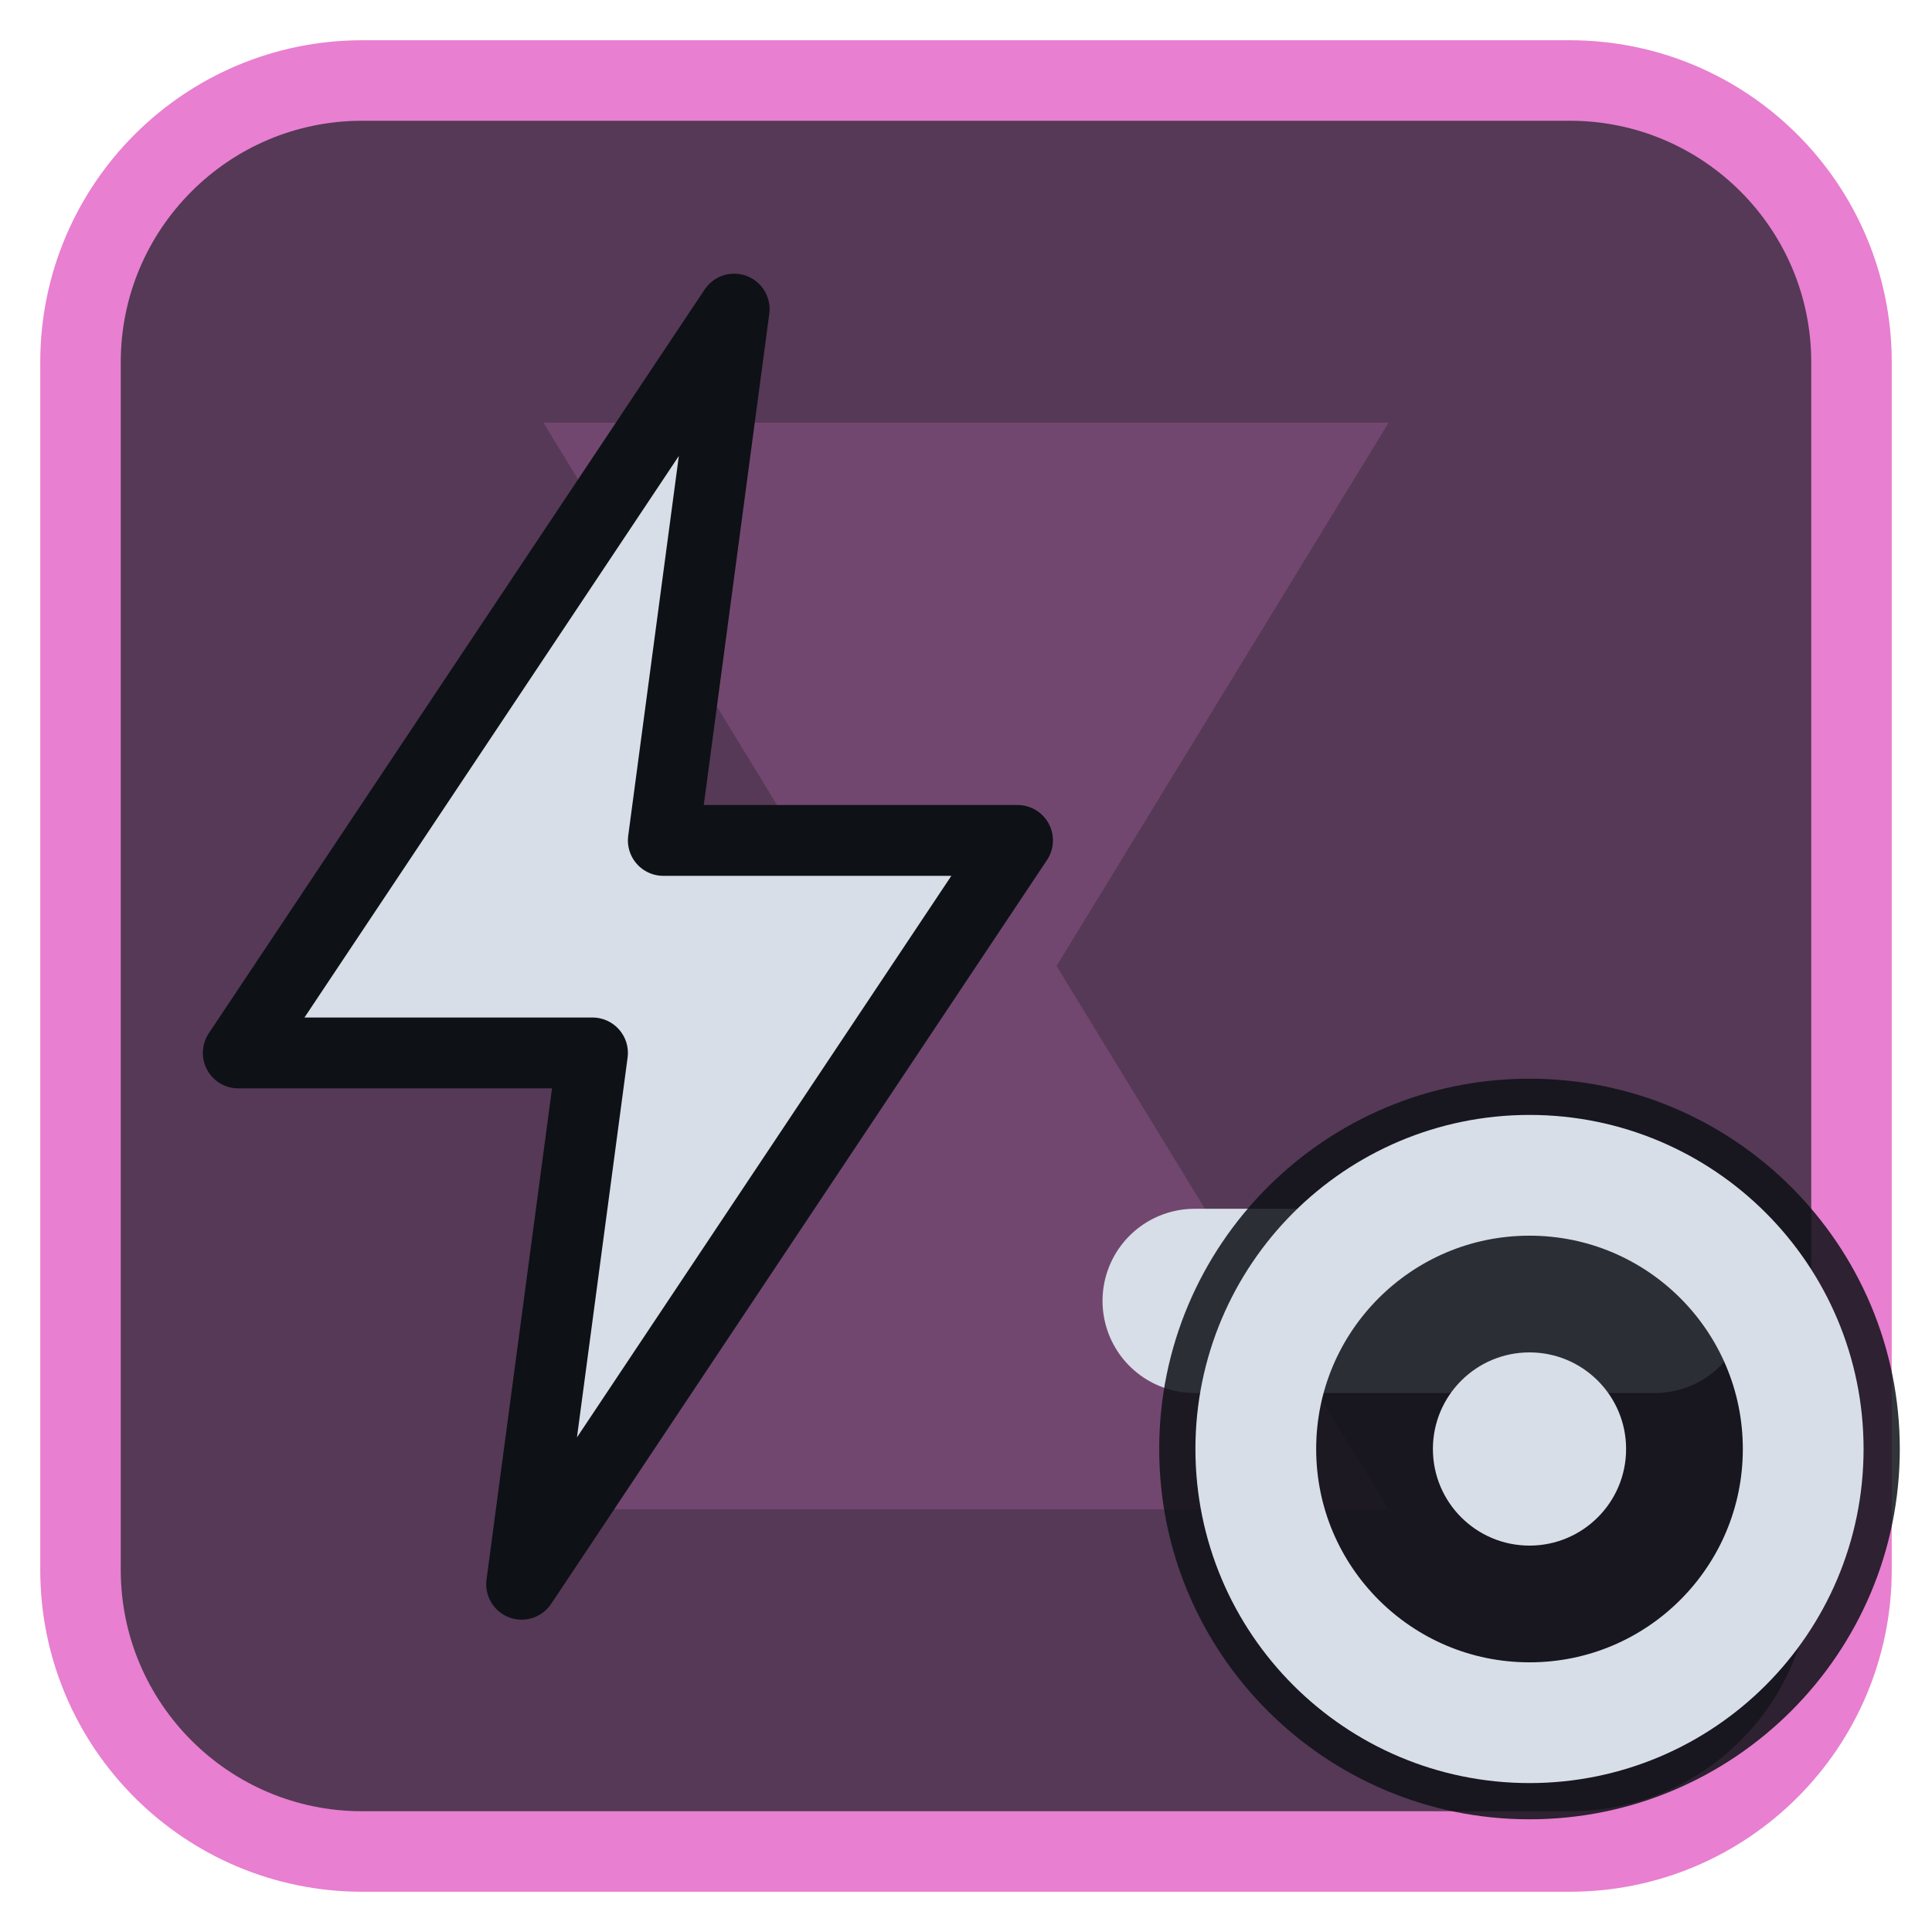
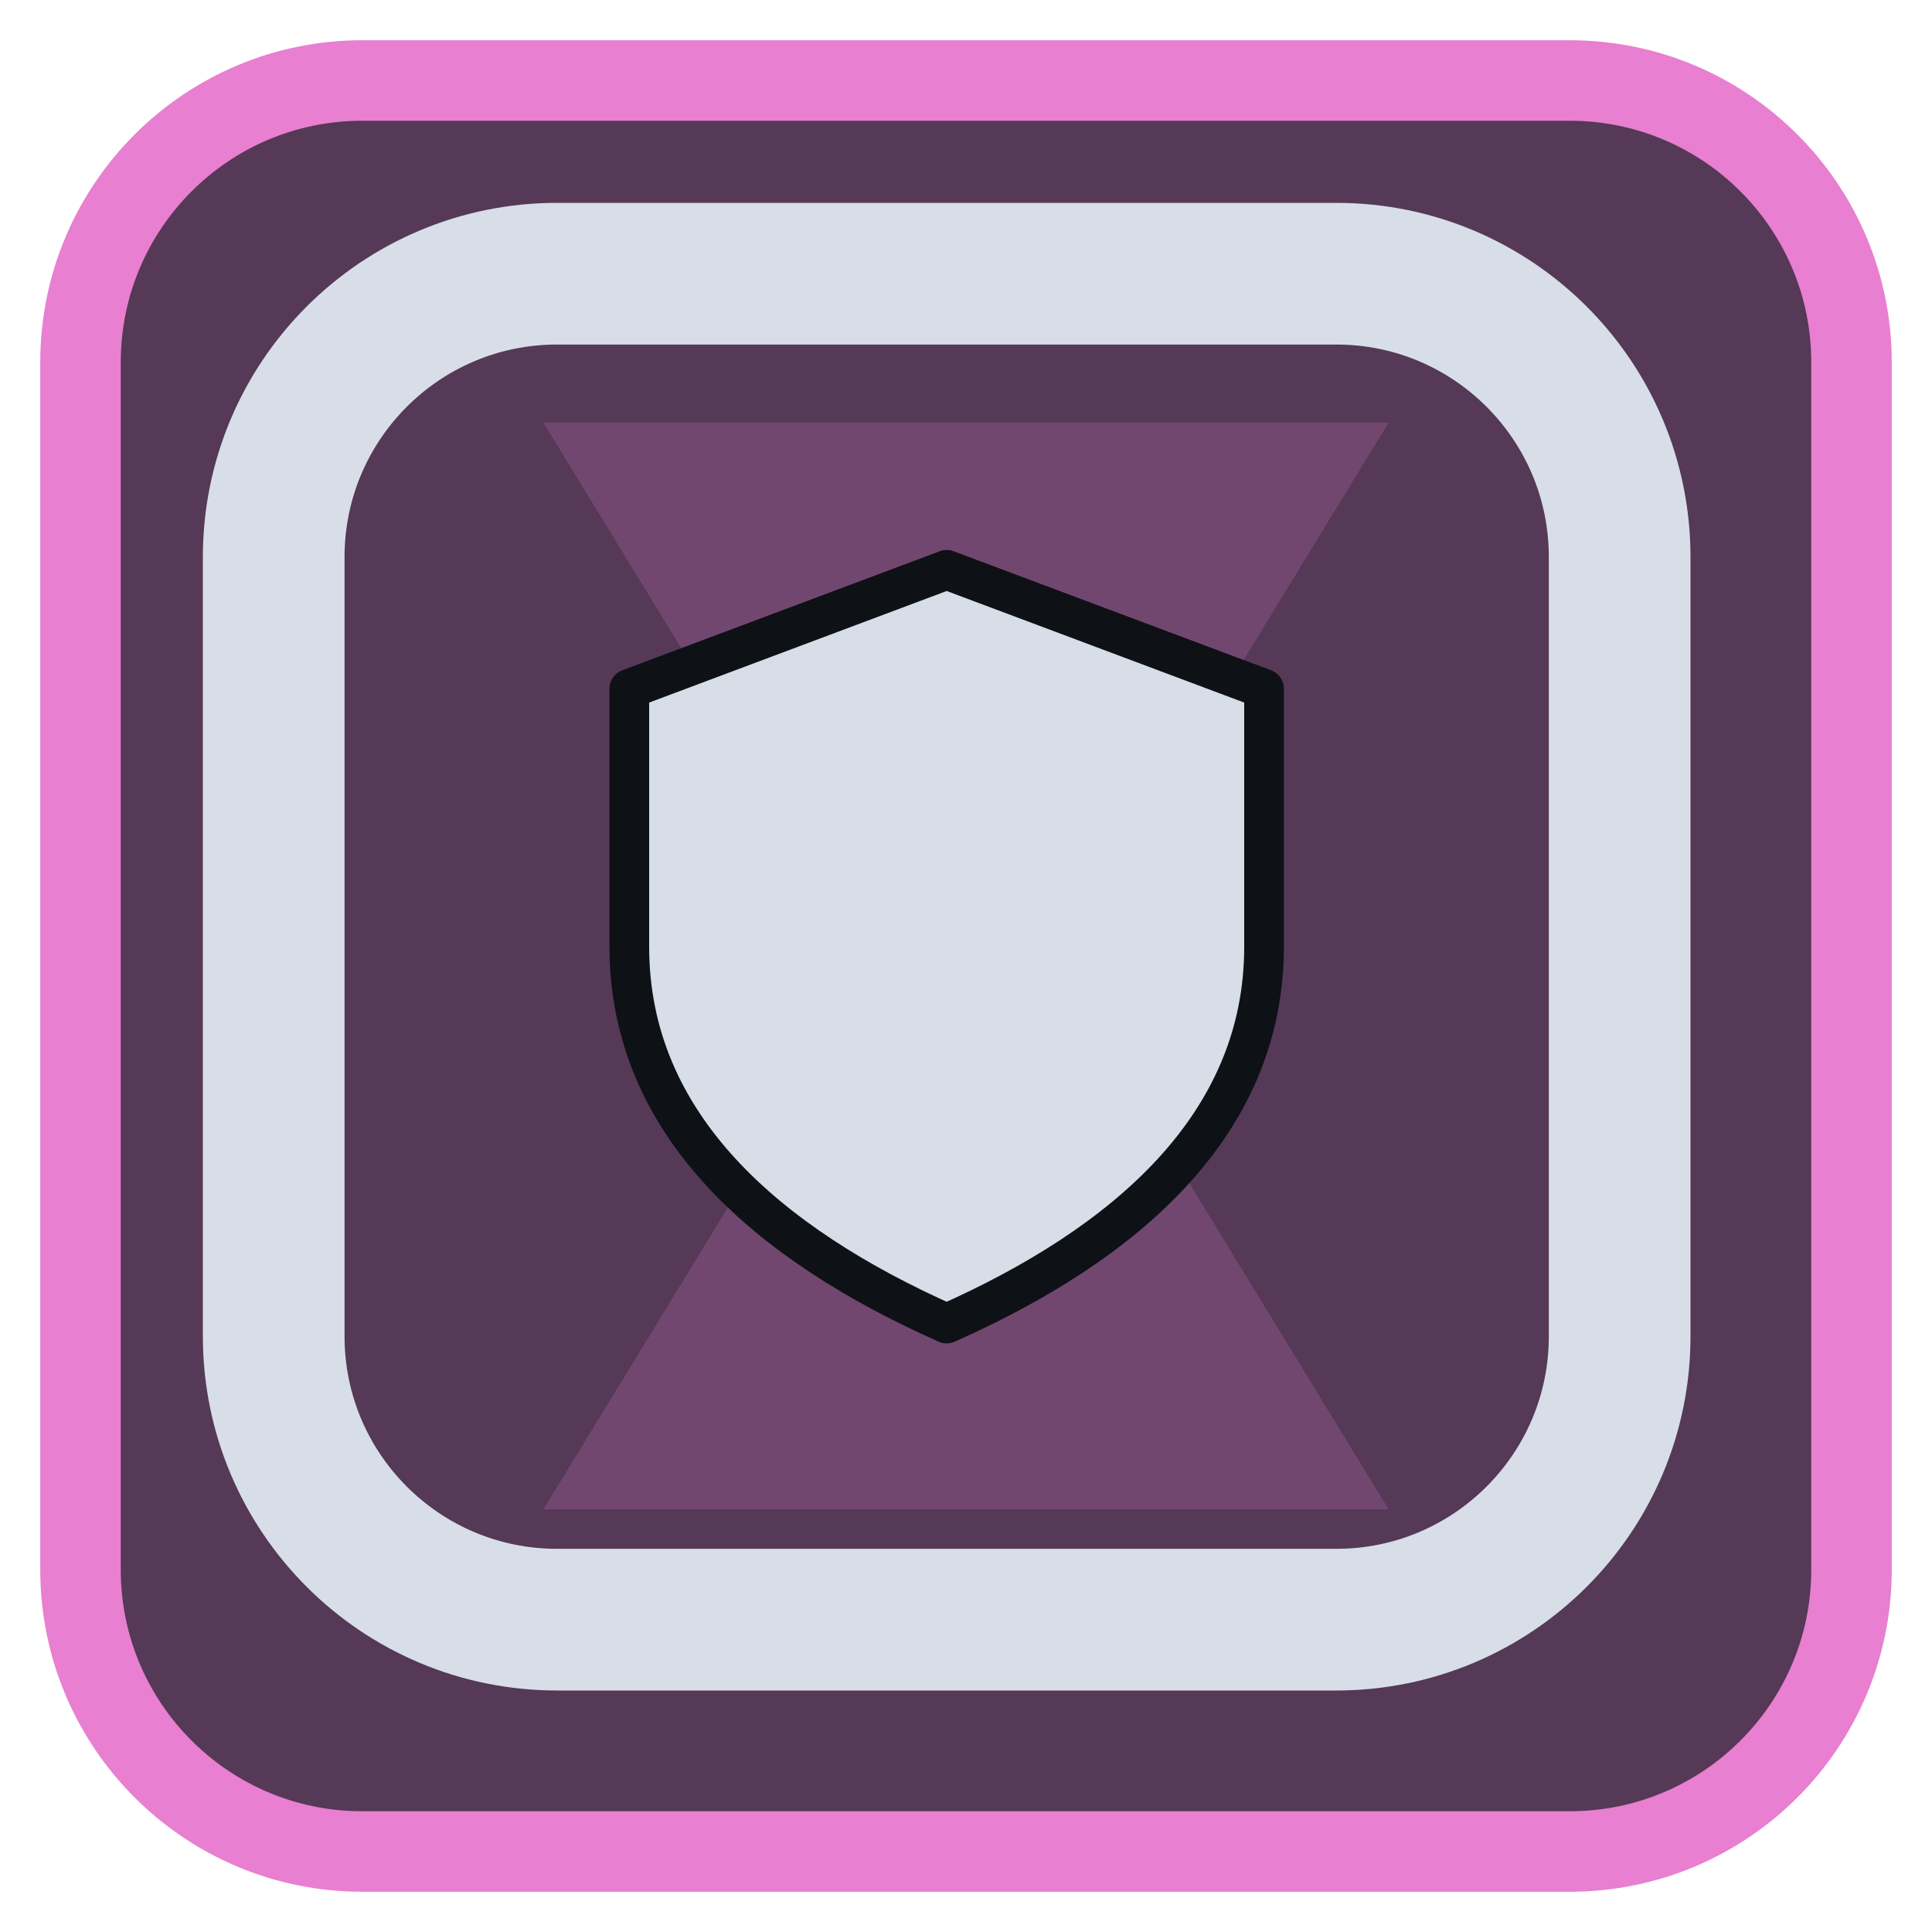
<svg xmlns="http://www.w3.org/2000/svg" viewBox="0 0 24 24" width="24" height="24">
  <rect x="1" y="1" width="22" height="22" rx="3.5" fill="#553956" stroke="#e87fd0" stroke-width="1" />
  <g opacity="0.2" transform="translate(3,3) scale(0.75)">
    <path d="M5 3h14l-5.5 9L19 21H5l5.5-9z" fill="#e87fd0" />
  </g>
  <g transform="translate(1.2,1.2) scale(0.88)">
-     <path d="M9 3L2 13.5H7L6 21L13 10.5H8Z" fill="#d7dee8" stroke="#0e1116" stroke-width="1" stroke-linejoin="round" />
-     <path d="M15.5 17H22" fill="none" stroke="#d7dee8" stroke-width="2.6" stroke-linecap="round" stroke-linejoin="round" />
+     <rect x="2.5" y="2.5" width="19" height="19" rx="4" fill="none" stroke="#d7dee8" stroke-width="2" stroke-linecap="round" stroke-linejoin="round" />
+     <g transform="translate(12,12) scale(0.56) translate(-12,-12)">
+       <path d="M12 2.5L20 5.5V12C20 16.5 16.5 19.5 12 21.5C7.5 19.5 4 16.5 4 12V5.5Z" fill="#d7dee8" stroke="#0e1116" stroke-width="1" stroke-linejoin="round" />
+     </g>
  </g>
-   <circle cx="19" cy="18" r="4.6" fill="#0e1116" fill-opacity="0.85" />
-   <circle cx="19" cy="18" r="3.4" fill="none" stroke="#d7dee8" stroke-width="1.5" stroke-linecap="round" stroke-linejoin="round" />
-   <circle cx="19" cy="18" r="1.2" fill="#d7dee8" />
</svg>
